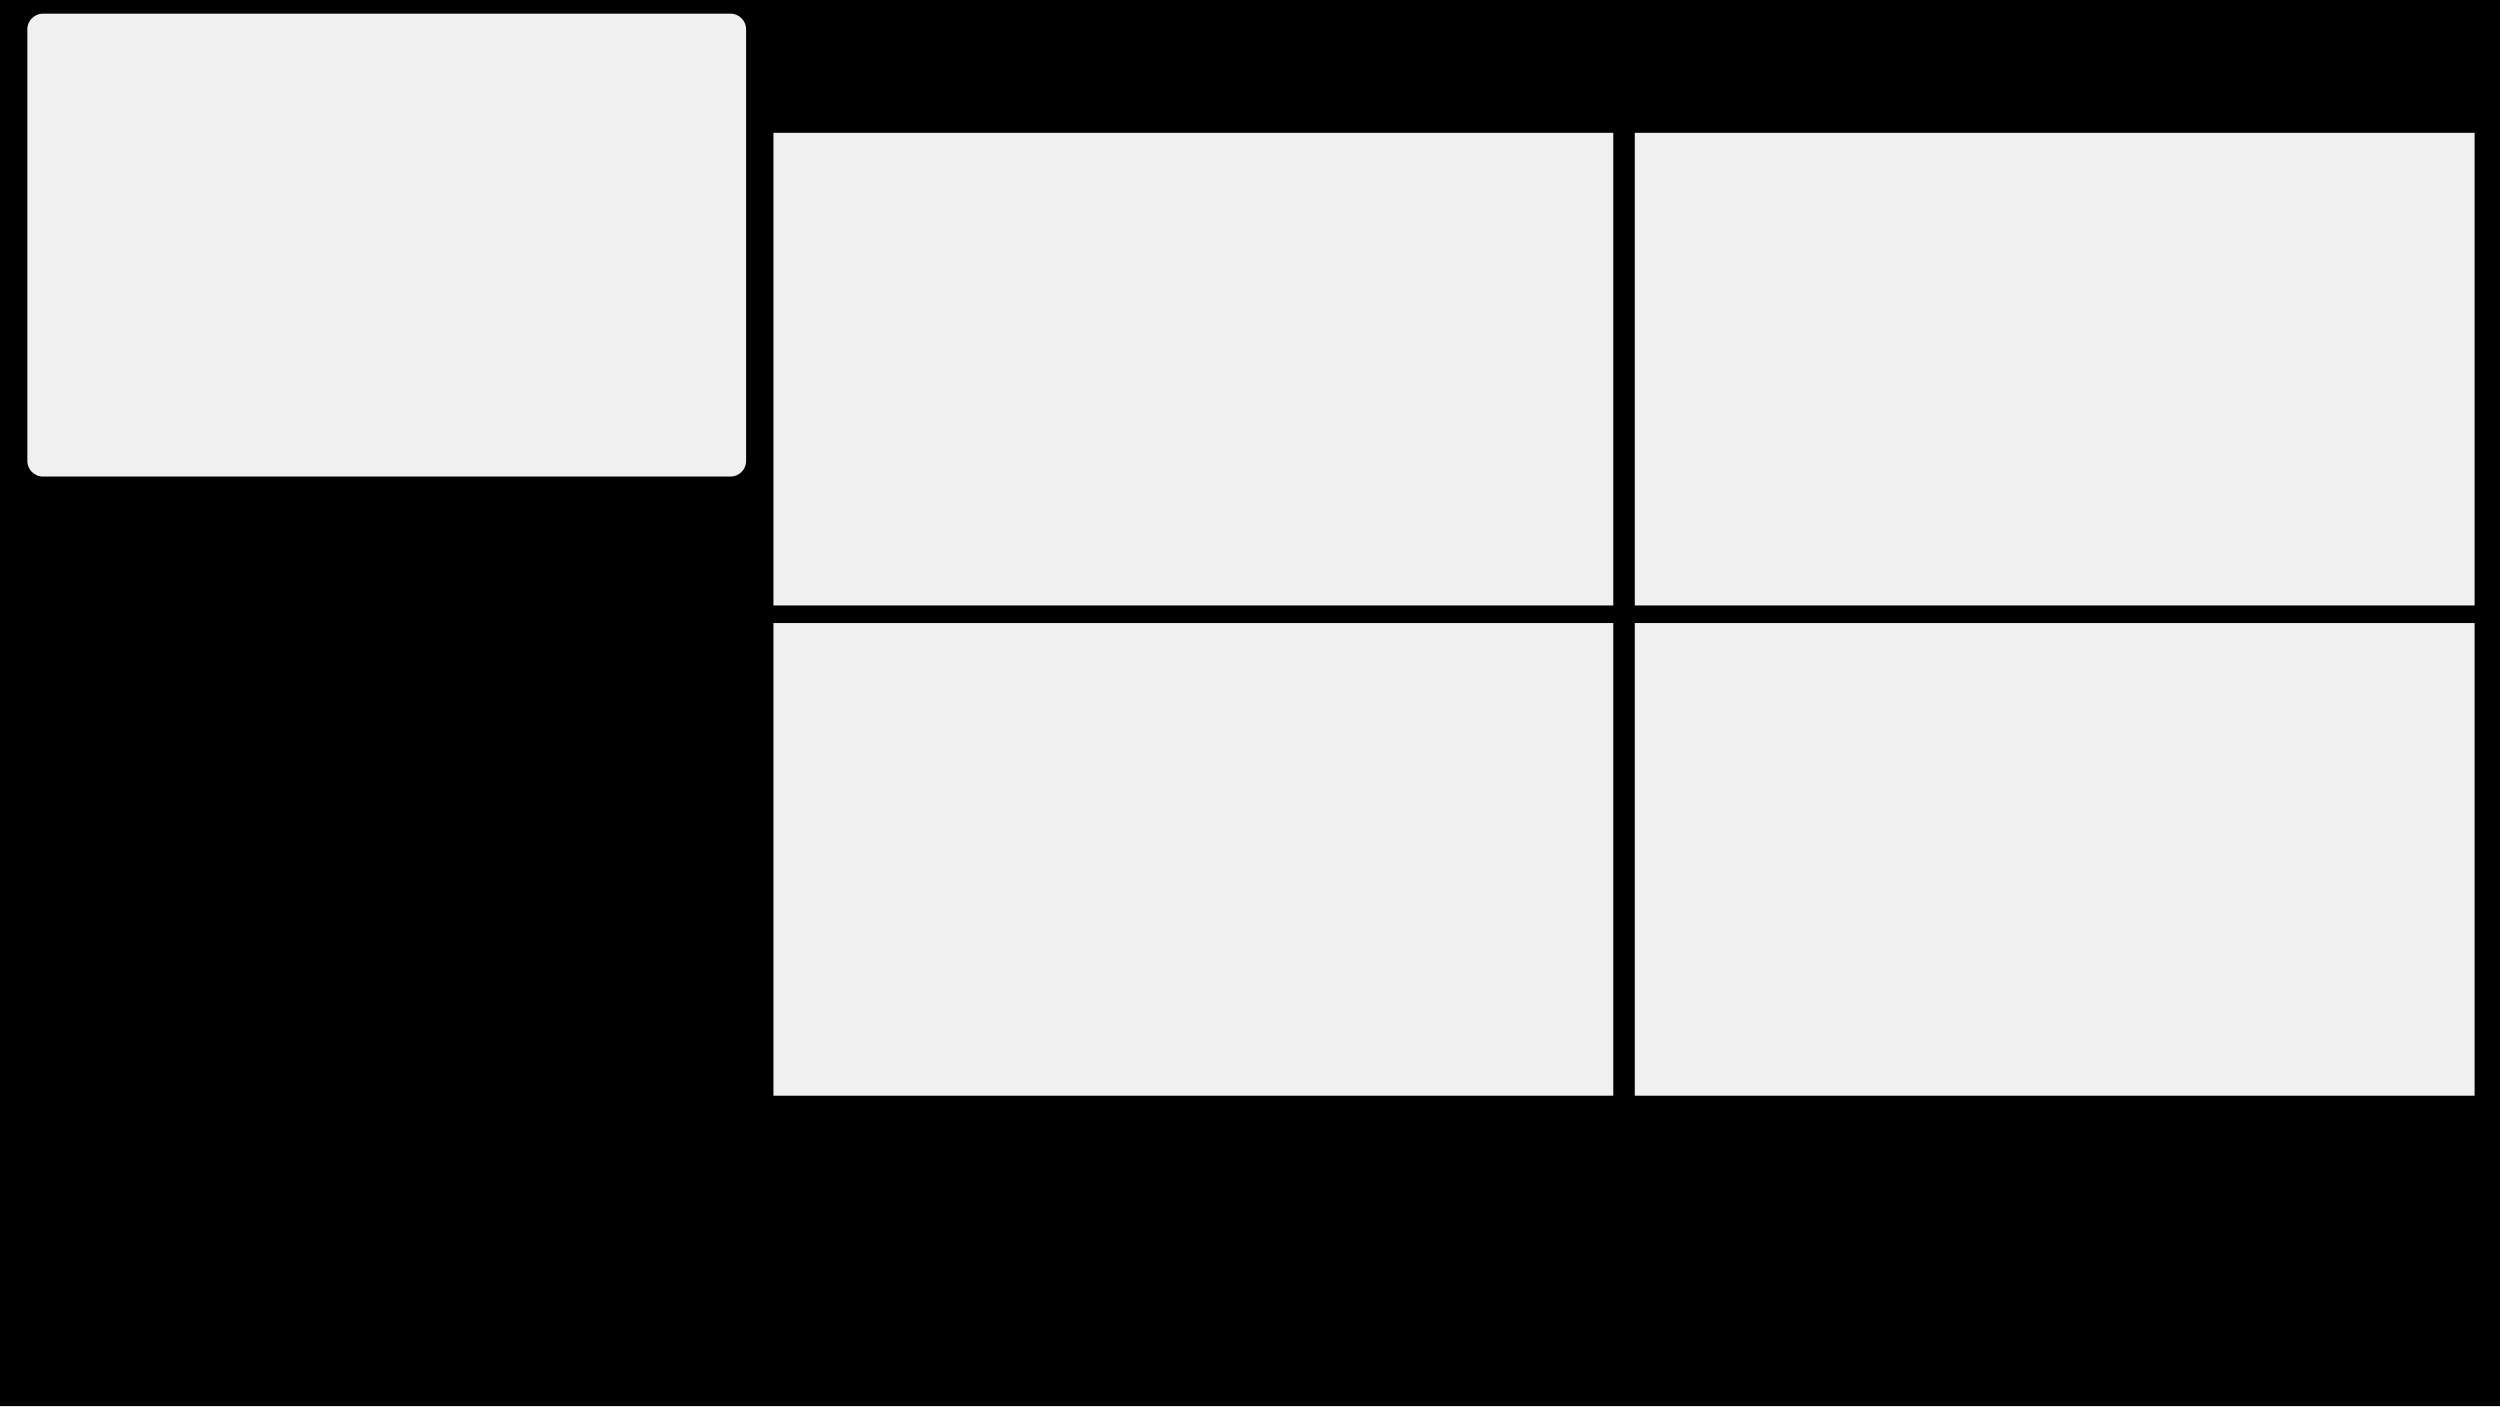
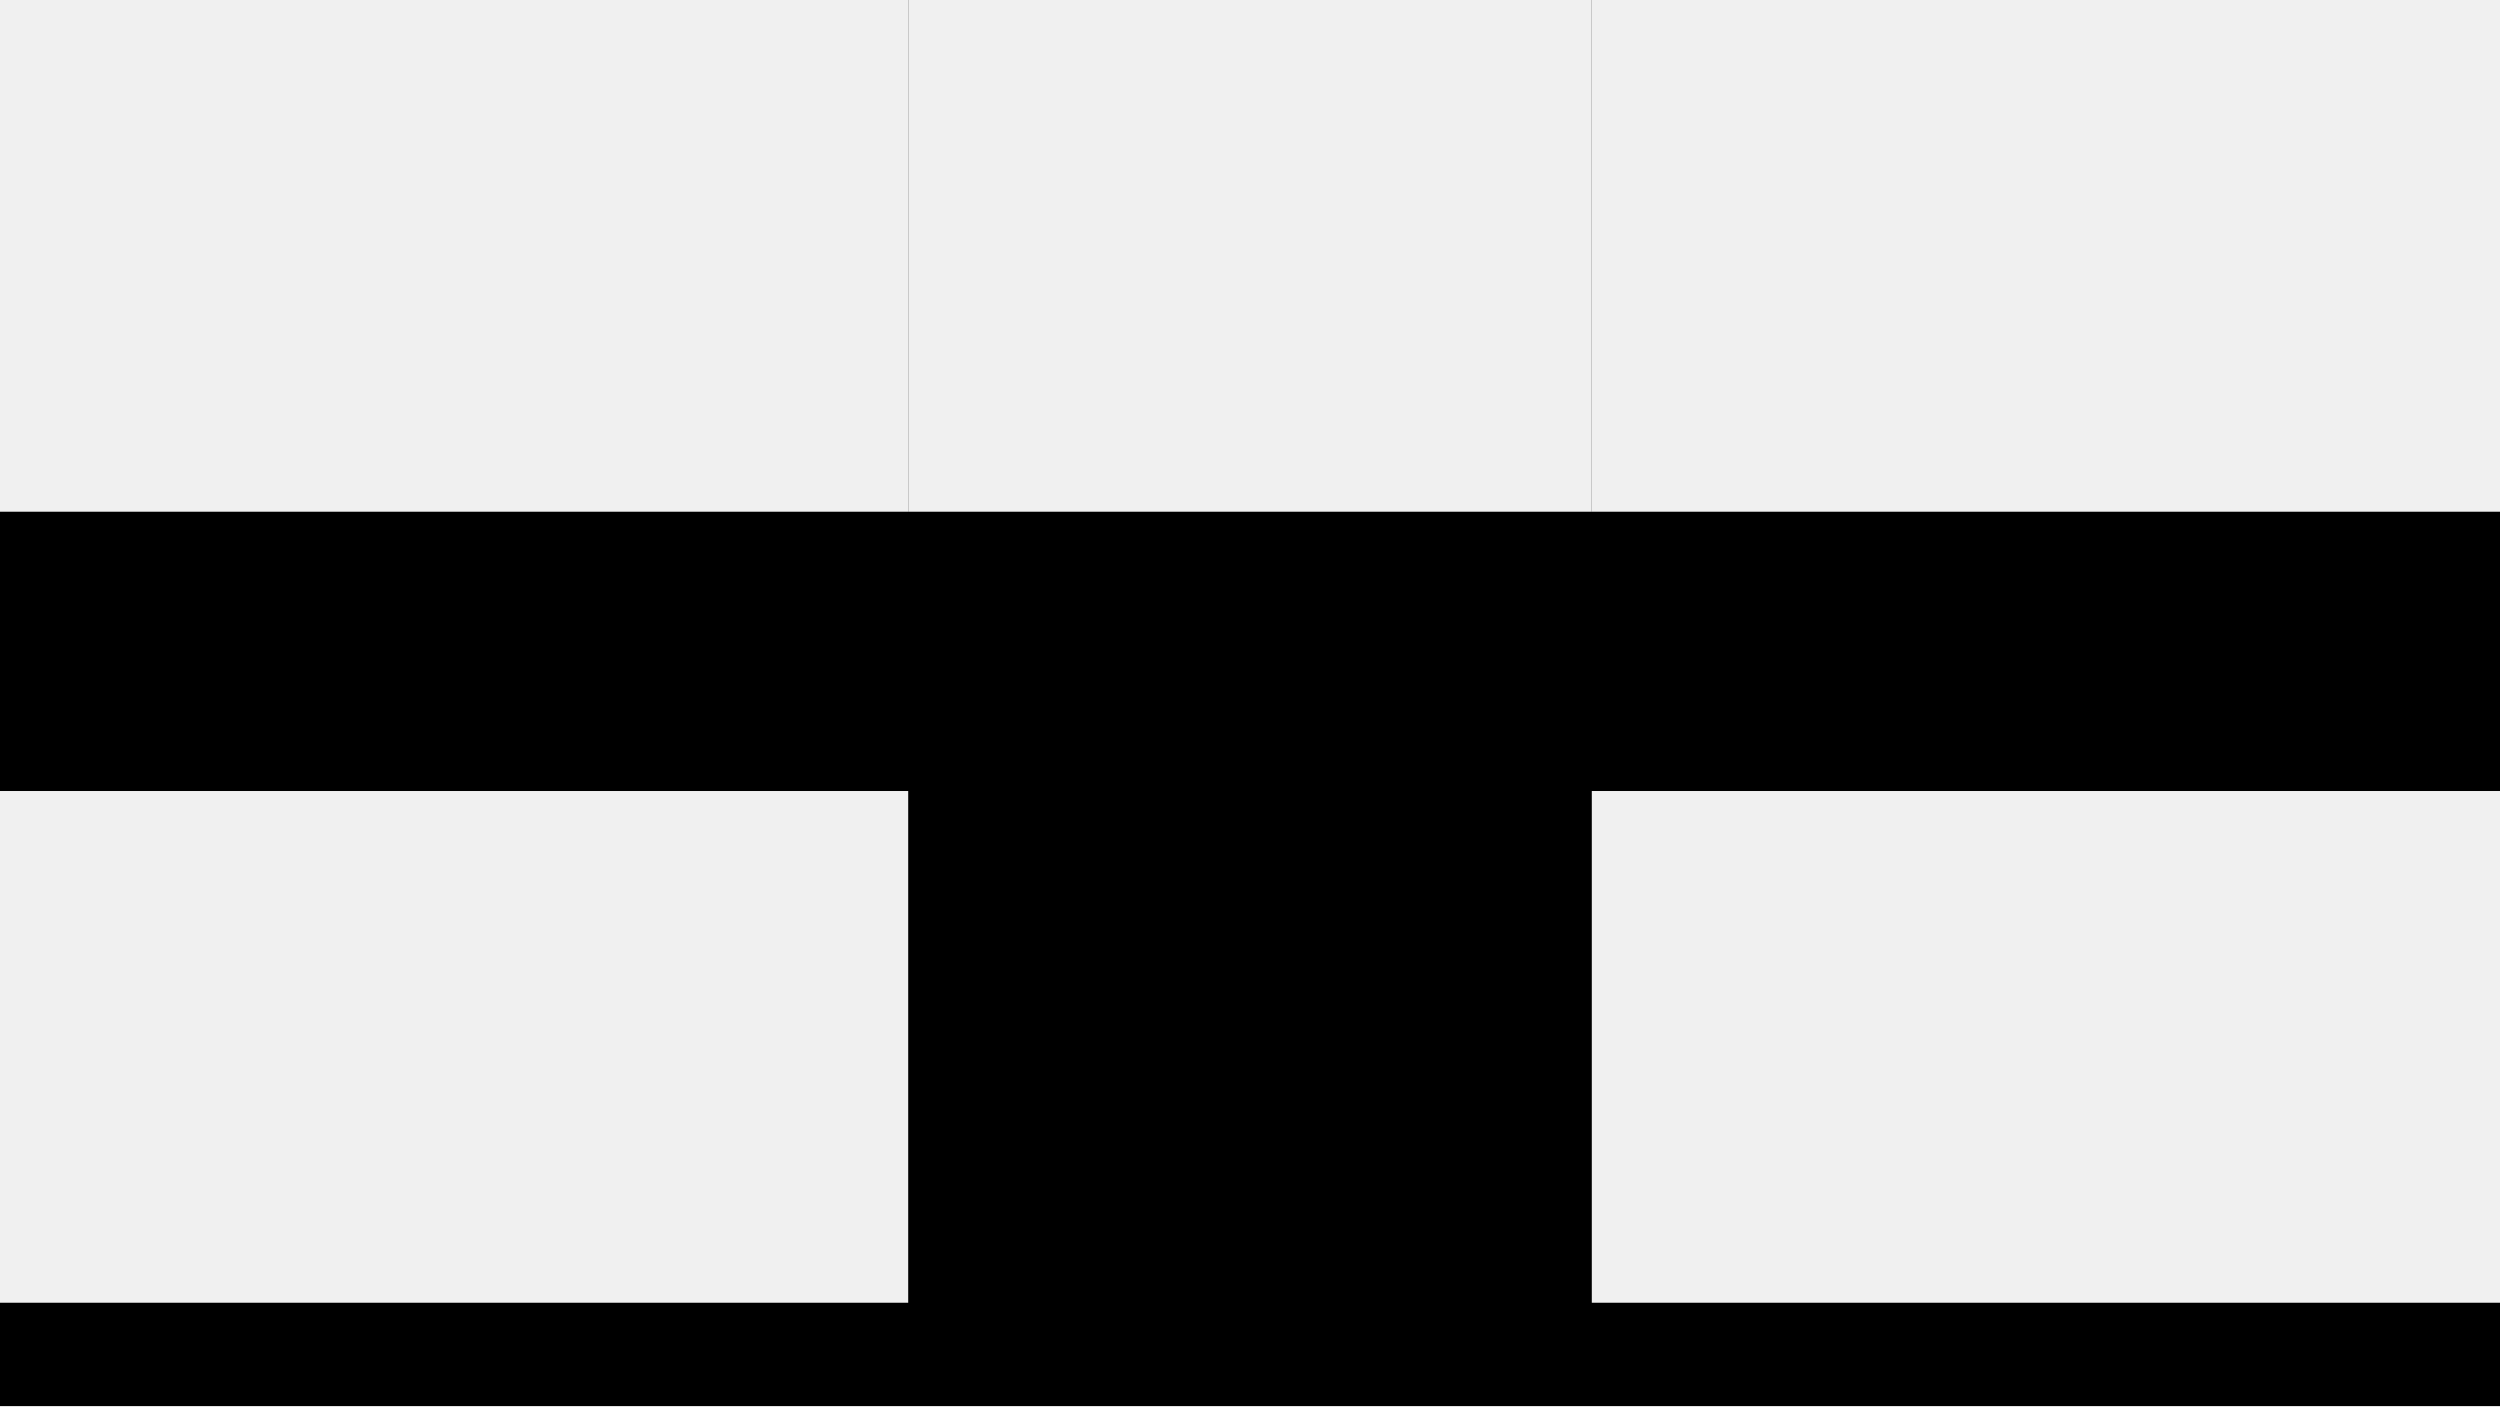
<svg xmlns="http://www.w3.org/2000/svg" viewBox="0 0 1280 720">
  <defs>
-     <rect id="game-feed-1" x="396" y="68" width="430" height="242" />
-     <rect id="game-feed-2" x="837" y="68" width="430" height="242" />
-     <rect id="game-feed-3" x="396" y="319" width="430" height="242" />
-     <rect id="game-feed-4" x="837" y="319" width="430" height="242" />
-     <rect id="webcam" x="14" y="7" rx="8" ry="8" width="368" height="237" />
+     <rect id="game-feed-1" x="0" y="0" width="465" height="262" />
+     <rect id="game-feed-2" x="815" y="0" width="465" height="262" />
+     <rect id="game-feed-3" x="0" y="405" width="465" height="262" />
+     <rect id="game-feed-4" x="815" y="405" width="465" height="262" />
+     <rect id="webcam" x="465" y="0" width="350" height="262" />
    <mask id="image-mask">
      <rect x="0" y="0" width="1280" height="720" fill="white" />
      <use href="#game-feed-1" fill="black" />
      <use href="#game-feed-2" fill="black" />
      <use href="#game-feed-3" fill="black" />
      <use href="#game-feed-4" fill="black" />
      <use href="#webcam" fill="black" />
    </mask>
  </defs>
  <rect x="0" y="0" width="1280" height="720" mask="url(#image-mask)" />
</svg>
